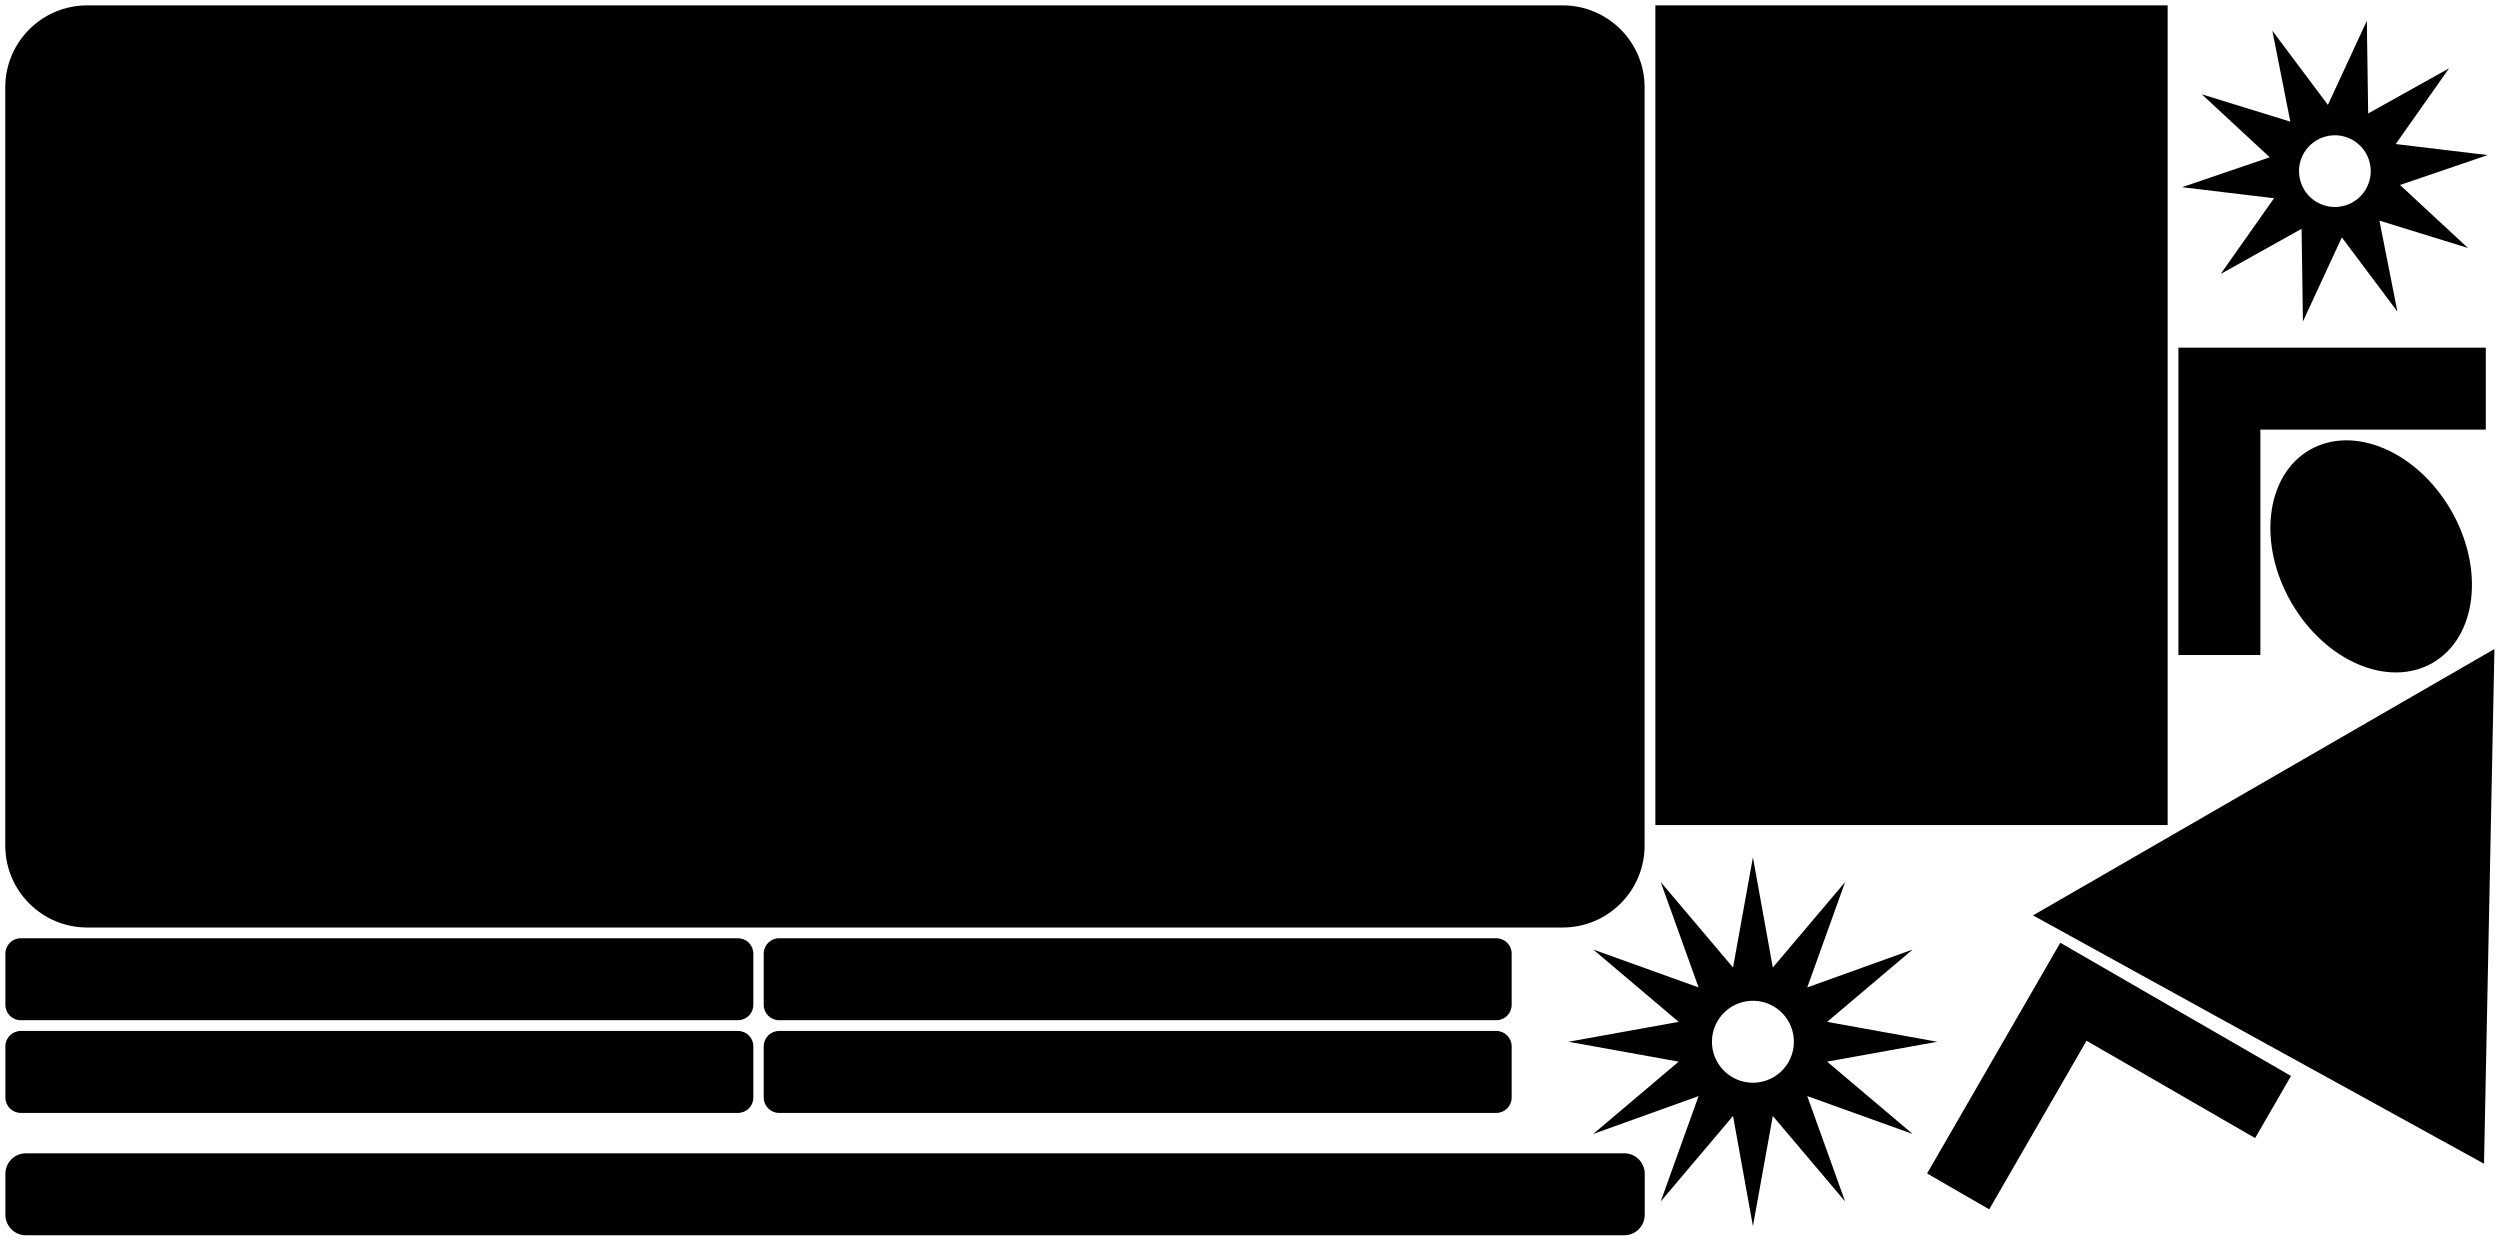
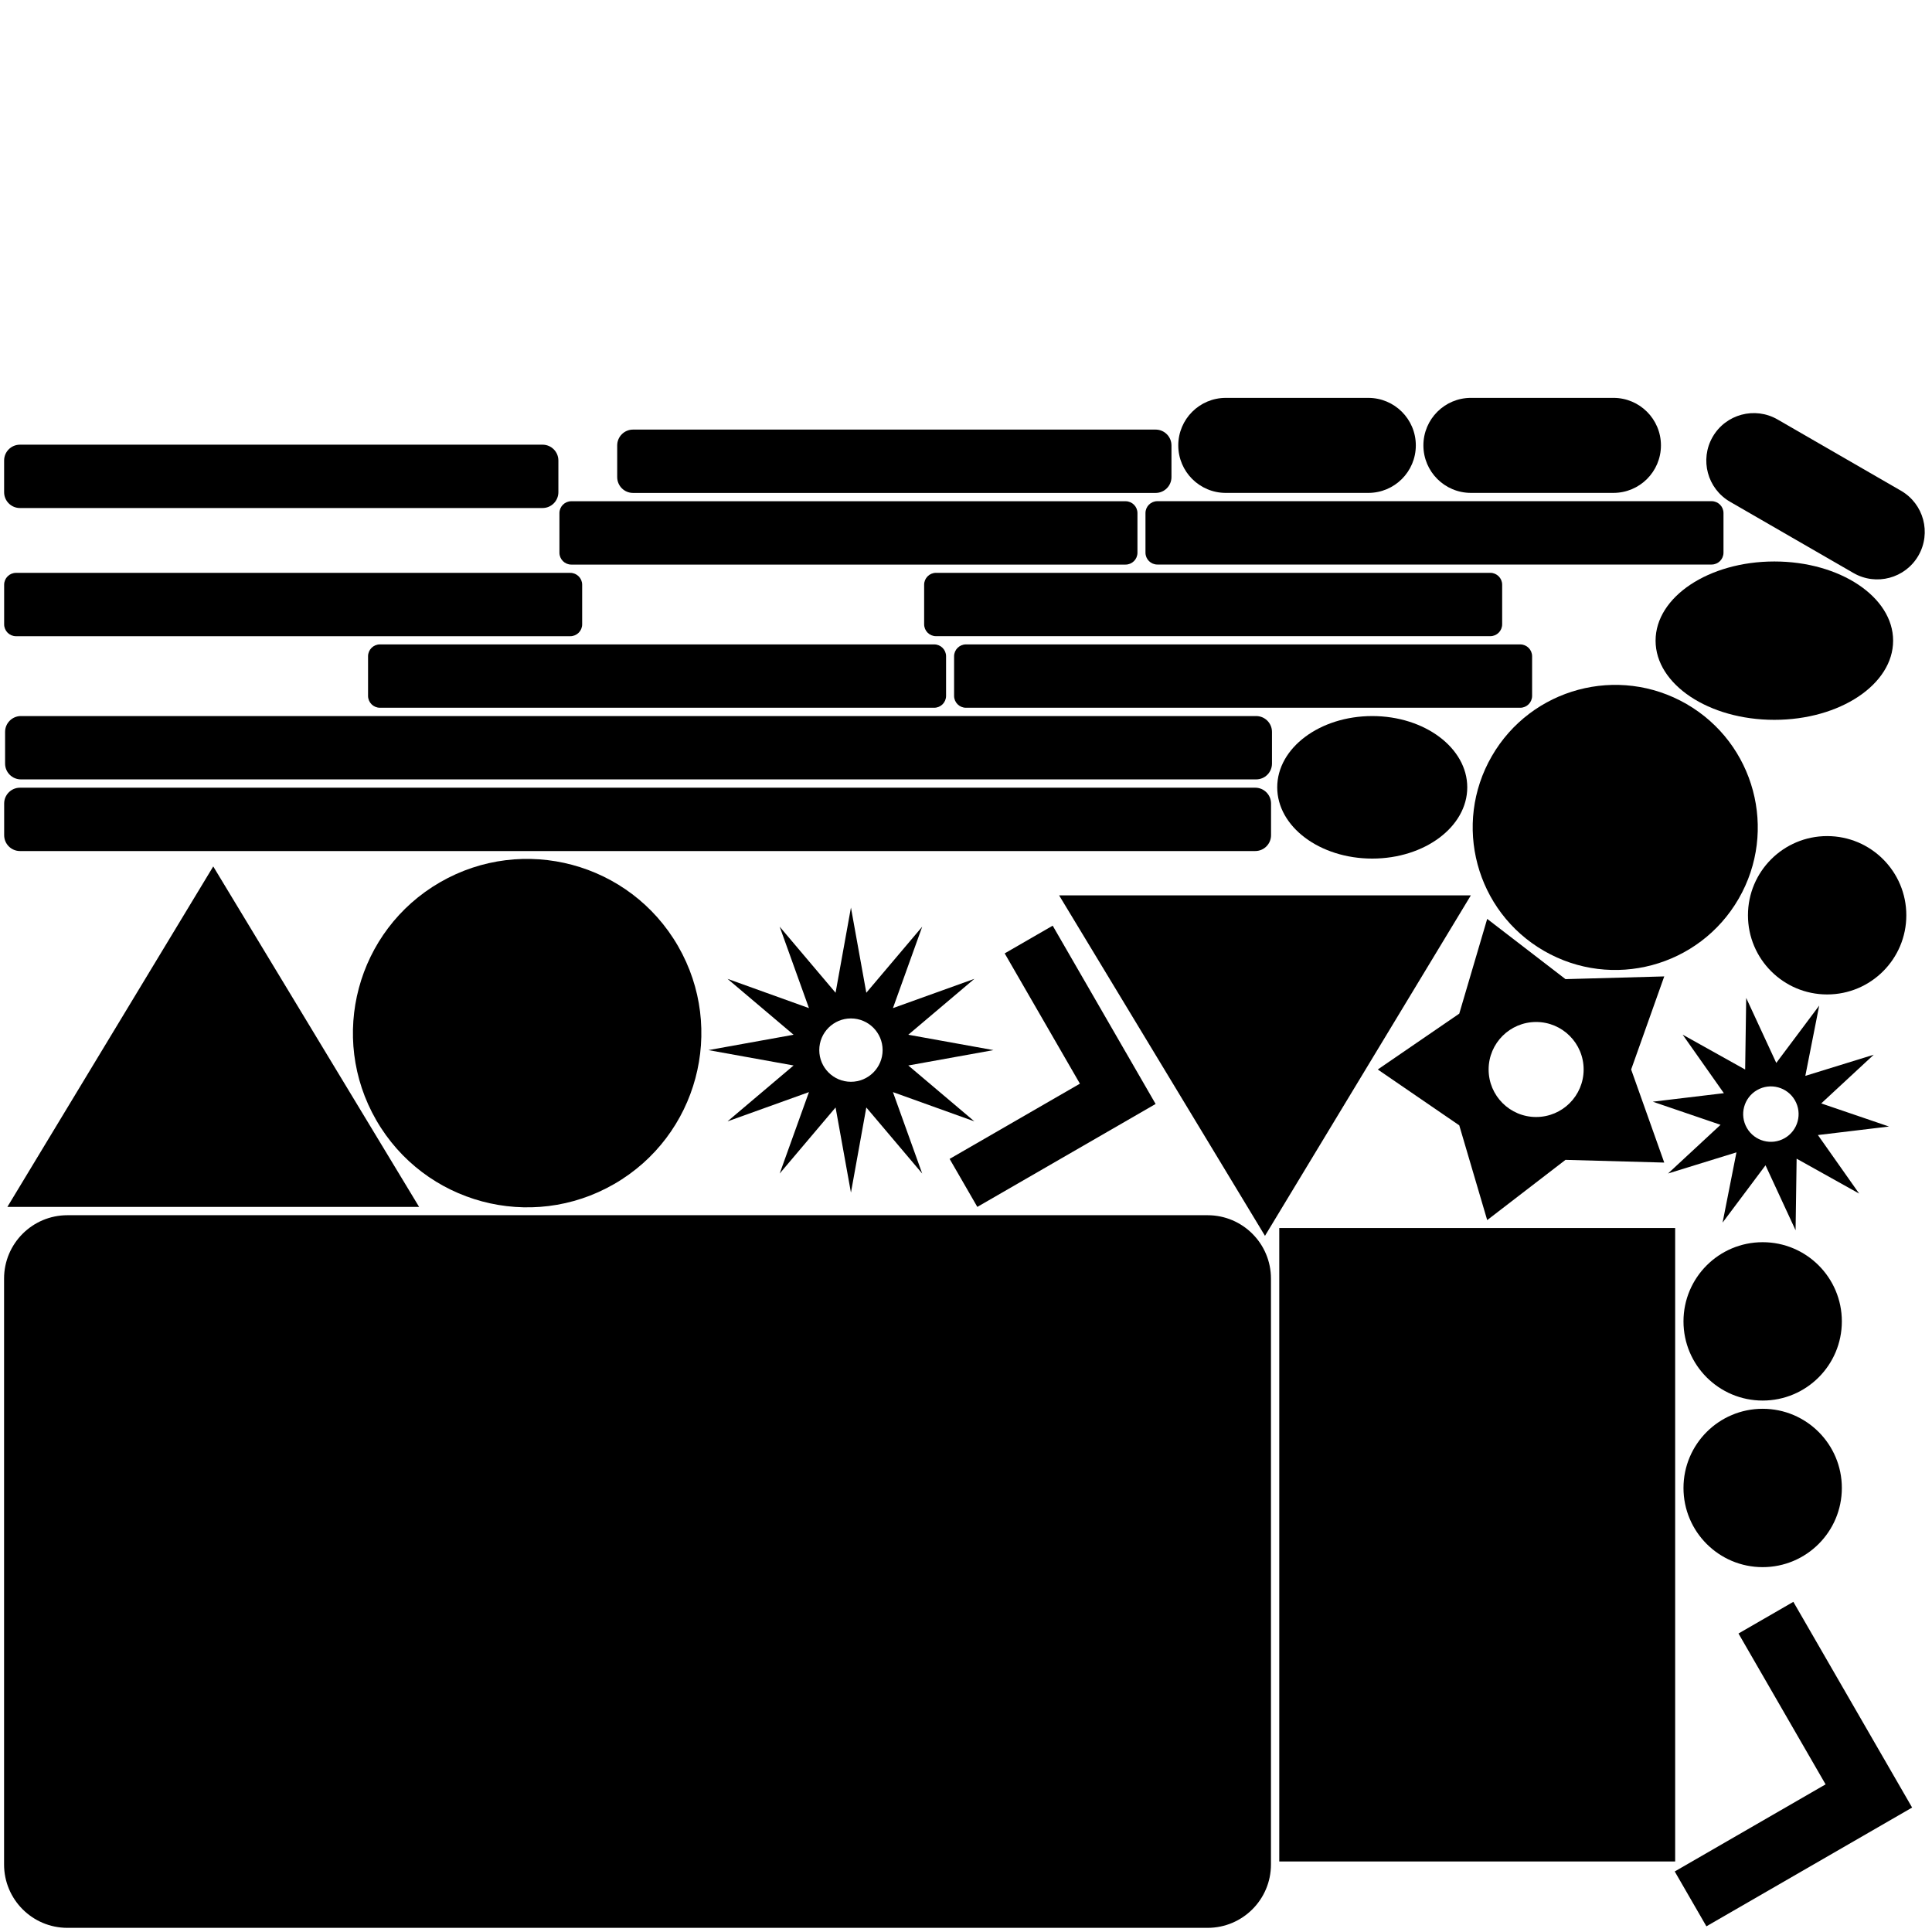
- <svg viewBox="0 0 2440 1220" width="2440" height="1220">
-   <path d="M 80,0 L 1520,0 A 80,80 0 0,1 1600,80 L 1600,820 A 80,80 0 0,1 1520,900 L 80,900 A 80,80 0 0,1 0,820 L 0,80 A 80,80 0 0,1 80,0 Z" color="black" fill="black" stroke="none" transform="translate(5.138,5.250) rotate(0.000,79.835,-5.250)" />
-   <path d="M 0,0 L 800,0 L 800,500 L 0,500 Z M 60,60 L 280,60 L 280,180 L 60,180 Z M 520,60 L 740,60 L 740,180 L 520,180 Z M 60,320 L 280,320 L 280,440 L 60,440 Z M 520,320 L 740,320 L 740,440 L 520,440 Z" color="black" fill="black" stroke="none" transform="translate(2126.129,5.250) rotate(90.000,-5.250,-5.250)" />
-   <path d="M 0,430 L 520,430 L 260,0 Z M 225,240 A 25,25 0 0,0 175,240 A 25,25 0 0,0 225,240 Z M 345,240 A 25,25 0 0,0 295,240 A 25,25 0 0,0 345,240 Z M 285,150 A 25,25 0 0,0 235,150 A 25,25 0 0,0 285,150 Z" color="black" fill="black" stroke="none" transform="translate(2449.310,188.969) rotate(150.000,-9.310,435.250)" />
-   <path d="M 180,0 L 72.444,19.411 L 155.885,90 L 53.033,53.033 L 90,155.885 L 19.411,72.444 L 1.10218211923E-14,180 L -19.411,72.444 L -90,155.885 L -53.033,53.033 L -155.885,90 L -72.444,19.411 L -180,2.20436423847E-14 L -72.444,-19.411 L -155.885,-90 L -53.033,-53.033 L -90,-155.885 L -19.411,-72.444 L -3.3065463577E-14,-180 L 19.411,-72.444 L 90,-155.885 L 53.033,-53.033 L 155.885,-90 L 72.444,-19.411 Z M 40,0 A 40,40 0 0,0 -40,0 A 40,40 0 0,0 40,0 Z" color="black" fill="black" stroke="none" transform="translate(1733.450,977.608) rotate(30.000,-84.341,-22.599)" />
-   <path d="M 20,0 L 1580,0 A 20,20 0 0,1 1600,20 L 1600,60 A 20,20 0 0,1 1580,80 L 20,80 A 20,20 0 0,1 0,60 L 0,20 A 20,20 0 0,1 20,0 Z" color="black" fill="black" stroke="none" transform="translate(5.258,1125.623) rotate(0.000,19.675,-5.250)" />
-   <path d="M 150,0 L 61.819,20.086 L 121.353,88.168 L 38.206,52.586 L 46.353,142.658 L 3.98010209723E-15,65 L -46.353,142.658 L -38.206,52.586 L -121.353,88.168 L -61.819,20.086 L -150,1.83697019872E-14 L -61.819,-20.086 L -121.353,-88.168 L -38.206,-52.586 L -46.353,-142.658 L -1.19403062917E-14,-65 L 46.353,-142.658 L 38.206,-52.586 L 121.353,-88.168 L 61.819,-20.086 Z M 35,0 A 35,35 0 0,0 -35,0 A 35,35 0 0,0 35,0 Z" color="black" fill="black" stroke="none" transform="translate(2300.052,134.364) rotate(30.000,-71.561,-23.252)" />
-   <path d="M 0,0 L 300,0 L 300,80 L 80,80 L 80,300 L 0,300 Z" color="black" fill="black" stroke="none" transform="translate(2126.129,339.308) rotate(0.000,-5.250,-5.250)" />
-   <path d="M 0,0 L 260,0 L 260,70 L 70,70 L 70,260 L 0,260 Z" color="black" fill="black" stroke="none" transform="translate(2014.175,918.223) rotate(30.000,-5.250,-5.250)" />
-   <path d="M 15,0 L 65,0 A 15,15 0 0,1 80,15 L 80,715 A 15,15 0 0,1 65,730 L 15,730 A 15,15 0 0,1 0,715 L 0,15 A 15,15 0 0,1 15,0 Z" color="black" fill="black" stroke="none" transform="translate(-14.349,986.648) rotate(270.000,14.349,-5.257)" />
-   <path d="M 15,0 L 65,0 A 15,15 0 0,1 80,15 L 80,715 A 15,15 0 0,1 65,730 L 15,730 A 15,15 0 0,1 0,715 L 0,15 A 15,15 0 0,1 15,0 Z" color="black" fill="black" stroke="none" transform="translate(-14.349,1077.120) rotate(270.000,14.349,-5.257)" />
-   <path d="M 15,0 L 65,0 A 15,15 0 0,1 80,15 L 80,715 A 15,15 0 0,1 65,730 L 15,730 A 15,15 0 0,1 0,715 L 0,15 A 15,15 0 0,1 15,0 Z" color="black" fill="black" stroke="none" transform="translate(725.780,986.640) rotate(270.000,14.349,-5.257)" />
-   <path d="M 15,0 L 65,0 A 15,15 0 0,1 80,15 L 80,715 A 15,15 0 0,1 65,730 L 15,730 A 15,15 0 0,1 0,715 L 0,15 A 15,15 0 0,1 15,0 Z" color="black" fill="black" stroke="none" transform="translate(725.780,1077.112) rotate(270.000,14.349,-5.257)" />
-   <path d="M 120,0 A 120,90 0 0,1 7.34788079488E-15,90 A 120,90 0 0,1 -120,1.10218211923E-14 A 120,90 0 0,1 -2.20436423847E-14,-90 A 120,90 0 0,1 120,-2.20436423847E-14 Z" color="black" fill="black" stroke="none" transform="translate(2126.350,434.547) rotate(240.000,125.273,0.000)" />
+ <svg viewBox="0 0 2440 2440" width="2440" height="2440">
+   <path d="M 80,0 L 1520,0 A 80,80 0 0,1 1600,80 L 1600,820 A 80,80 0 0,1 1520,900 L 80,900 A 80,80 0 0,1 0,820 L 0,80 A 80,80 0 0,1 80,0 Z" color="black" fill="black" stroke="none" transform="translate(5.138,1534.750) rotate(0.000,79.835,-5.250)" />
+   <path d="M 0,0 L 800,0 L 800,500 L 0,500 Z M 60,60 L 280,60 L 280,180 L 60,180 Z M 520,60 L 740,60 L 740,180 L 520,180 Z M 60,320 L 280,320 L 280,440 L 60,440 Z M 520,320 L 740,320 L 740,440 L 520,440 Z" color="black" fill="black" stroke="none" transform="translate(1615.630,2361.425) rotate(270.000,-5.250,-5.250)" />
+   <path d="M 0,430 L 520,430 L 260,0 Z M 225,240 A 25,25 0 0,0 175,240 A 25,25 0 0,0 225,240 Z M 345,240 A 25,25 0 0,0 295,240 A 25,25 0 0,0 345,240 Z M 285,150 A 25,25 0 0,0 235,150 A 25,25 0 0,0 285,150 Z" color="black" fill="black" stroke="none" transform="translate(1876.213,690.290) rotate(180.000,-9.310,435.250)" />
+   <path d="M 0,430 L 520,430 L 260,0 Z M 225,240 A 25,25 0 0,0 175,240 A 25,25 0 0,0 225,240 Z M 345,240 A 25,25 0 0,0 295,240 A 25,25 0 0,0 345,240 Z M 285,150 A 25,25 0 0,0 235,150 A 25,25 0 0,0 285,150 Z" color="black" fill="black" stroke="none" transform="translate(9.310,1094.250) rotate(0.000,-9.310,435.250)" />
+   <path d="M 220,0 A 220,220 0 0,0 -220,0 A 220,220 0 0,0 220,0 Z M 120,0 A 120,120 0 0,0 -120,0 A 120,120 0 0,0 120,0 Z" color="black" fill="black" stroke="none" transform="translate(327.857,1109.691) rotate(240.000,225.265,-0.000)" />
+   <path d="M 180,0 L 72.444,19.411 L 155.885,90 L 53.033,53.033 L 90,155.885 L 19.411,72.444 L 1.10218211923E-14,180 L -19.411,72.444 L -90,155.885 L -53.033,53.033 L -155.885,90 L -72.444,19.411 L -180,2.20436423847E-14 L -72.444,-19.411 L -155.885,-90 L -53.033,-53.033 L -90,-155.885 L -19.411,-72.444 L -3.3065463577E-14,-180 L 19.411,-72.444 L 90,-155.885 L 53.033,-53.033 L 155.885,-90 L 72.444,-19.411 Z M 40,0 A 40,40 0 0,0 -40,0 A 40,40 0 0,0 40,0 Z" color="black" fill="black" stroke="none" transform="translate(1074.693,1326.227) rotate(0.000,-84.341,-22.599)" />
+   <path d="M 200,0 L 97.082,70.534 L 61.803,190.211 L -37.082,114.127 L -161.803,117.557 L -120,1.46957615898E-14 L -161.803,-117.557 L -37.082,-114.127 L 61.803,-190.211 L 97.082,-70.534 Z M 60,0 A 60,60 0 0,0 -60,0 A 60,60 0 0,0 60,0 Z" color="black" fill="black" stroke="none" transform="translate(1521.468,1350.708) rotate(180.000,209.287,-0.000)" />
+   <path d="M 20,0 L 1580,0 A 20,20 0 0,1 1600,20 L 1600,60 A 20,20 0 0,1 1580,80 L 20,80 A 20,20 0 0,1 0,60 L 0,20 A 20,20 0 0,1 20,0 Z" color="black" fill="black" stroke="none" transform="translate(5.258,994.813) rotate(0.000,19.675,-5.250)" />
+   <path d="M 20,0 L 1580,0 A 20,20 0 0,1 1600,20 L 1600,60 A 20,20 0 0,1 1580,80 L 20,80 A 20,20 0 0,1 0,60 L 0,20 A 20,20 0 0,1 20,0 Z" color="black" fill="black" stroke="none" transform="translate(6.432,904.333) rotate(0.000,19.675,-5.250)" />
+   <path d="M 180,0 A 180,180 0 0,0 -180,0 A 180,180 0 0,0 180,0 Z M 90,0 A 90,90 0 0,0 -90,0 A 90,90 0 0,0 90,0 Z" color="black" fill="black" stroke="none" transform="translate(1762.049,1205.440) rotate(120.000,185.265,0.000)" />
+   <path d="M 150,0 L 61.819,20.086 L 121.353,88.168 L 38.206,52.586 L 46.353,142.658 L 3.98010209723E-15,65 L -46.353,142.658 L -38.206,52.586 L -121.353,88.168 L -61.819,20.086 L -150,1.83697019872E-14 L -61.819,-20.086 L -121.353,-88.168 L -38.206,-52.586 L -46.353,-142.658 L -1.19403062917E-14,-65 L 46.353,-142.658 L 38.206,-52.586 L 121.353,-88.168 L 61.819,-20.086 Z M 35,0 A 35,35 0 0,0 -35,0 A 35,35 0 0,0 35,0 Z" color="black" fill="black" stroke="none" transform="translate(2381.690,1414.663) rotate(150.000,-71.561,-23.252)" />
+   <path d="M 0,0 L 300,0 L 300,80 L 80,80 L 80,300 L 0,300 Z" color="black" fill="black" stroke="none" transform="translate(2427.314,2290.000) rotate(150.000,-5.250,-5.250)" />
+   <path d="M 0,0 L 260,0 L 260,70 L 70,70 L 70,260 L 0,260 Z" color="black" fill="black" stroke="none" transform="translate(1471.901,1401.412) rotate(150.000,-5.250,-5.250)" />
+   <path d="M 15,0 L 65,0 A 15,15 0 0,1 80,15 L 80,715 A 15,15 0 0,1 65,730 L 15,730 A 15,15 0 0,1 0,715 L 0,15 A 15,15 0 0,1 15,0 Z" color="black" fill="black" stroke="none" transform="translate(1185.353,884.756) rotate(270.000,14.349,-5.257)" />
+   <path d="M 15,0 L 65,0 A 15,15 0 0,1 80,15 L 80,715 A 15,15 0 0,1 65,730 L 15,730 A 15,15 0 0,1 0,715 L 0,15 A 15,15 0 0,1 15,0 Z" color="black" fill="black" stroke="none" transform="translate(445.223,884.747) rotate(270.000,14.349,-5.257)" />
+   <path d="M 15,0 L 65,0 A 15,15 0 0,1 80,15 L 80,715 A 15,15 0 0,1 65,730 L 15,730 A 15,15 0 0,1 0,715 L 0,15 A 15,15 0 0,1 15,0 Z" color="black" fill="black" stroke="none" transform="translate(726.141,743.099) rotate(90.000,14.349,-5.257)" />
+   <path d="M 15,0 L 65,0 A 15,15 0 0,1 80,15 L 80,715 A 15,15 0 0,1 65,730 L 15,730 A 15,15 0 0,1 0,715 L 0,15 A 15,15 0 0,1 15,0 Z" color="black" fill="black" stroke="none" transform="translate(1888.047,743.055) rotate(90.000,14.349,-5.257)" />
+   <path d="M 15,0 L 65,0 A 15,15 0 0,1 80,15 L 80,715 A 15,15 0 0,1 65,730 L 15,730 A 15,15 0 0,1 0,715 L 0,15 A 15,15 0 0,1 15,0 Z" color="black" fill="black" stroke="none" transform="translate(1427.442,652.641) rotate(90.000,14.349,-5.257)" />
+   <path d="M 15,0 L 65,0 A 15,15 0 0,1 80,15 L 80,715 A 15,15 0 0,1 65,730 L 15,730 A 15,15 0 0,1 0,715 L 0,15 A 15,15 0 0,1 15,0 Z" color="black" fill="black" stroke="none" transform="translate(2167.572,652.573) rotate(90.000,14.349,-5.257)" />
+   <path d="M 150,0 A 150,100 0 0,1 9.18485099361E-15,100 A 150,100 0 0,1 -150,1.22464679915E-14 A 150,100 0 0,1 -2.75545529808E-14,-100 A 150,100 0 0,1 150,-2.44929359829E-14 Z" color="black" fill="black" stroke="none" transform="translate(1930.335,809.113) rotate(180.000,155.281,0.000)" />
+   <path d="M 20,0 L 680,0 A 20,20 0 0,1 700,20 L 700,60 A 20,20 0 0,1 680,80 L 20,80 A 20,20 0 0,1 0,60 L 0,20 A 20,20 0 0,1 20,0 Z" color="black" fill="black" stroke="none" transform="translate(665.852,652.103) rotate(180.000,19.675,-5.250)" />
+   <path d="M 20,0 L 680,0 A 20,20 0 0,1 700,20 L 700,60 A 20,20 0 0,1 680,80 L 20,80 A 20,20 0 0,1 0,60 L 0,20 A 20,20 0 0,1 20,0 Z" color="black" fill="black" stroke="none" transform="translate(779.489,542.544) rotate(0.000,19.675,-5.250)" />
+   <path d="M 120,0 A 120,90 0 0,1 7.34788079488E-15,90 A 120,90 0 0,1 -120,1.10218211923E-14 A 120,90 0 0,1 -2.20436423847E-14,-90 A 120,90 0 0,1 120,-2.20436423847E-14 Z" color="black" fill="black" stroke="none" transform="translate(1482.514,994.339) rotate(180.000,125.273,0.000)" />
+   <path d="M 100,0 A 100,100 0 0,1 6.12323399574E-15,100 A 100,100 0 0,1 -100,1.22464679915E-14 A 100,100 0 0,1 -1.83697019872E-14,-100 A 100,100 0 0,1 100,-2.44929359829E-14 Z" color="black" fill="black" stroke="none" transform="translate(443.251,1303.551) rotate(180.000,105.264,-0.000)" />
+   <path d="M 100,0 A 100,100 0 0,1 6.12323399574E-15,100 A 100,100 0 0,1 -100,1.22464679915E-14 A 100,100 0 0,1 -1.83697019872E-14,-100 A 100,100 0 0,1 100,-2.44929359829E-14 Z" color="black" fill="black" stroke="none" transform="translate(2015.615,1668.821) rotate(180.000,105.264,-0.000)" />
+   <path d="M 100,0 A 100,100 0 0,1 6.12323399574E-15,100 A 100,100 0 0,1 -100,1.22464679915E-14 A 100,100 0 0,1 -1.83697019872E-14,-100 A 100,100 0 0,1 100,-2.44929359829E-14 Z" color="black" fill="black" stroke="none" transform="translate(2015.615,1879.206) rotate(180.000,105.264,-0.000)" />
+   <path d="M 100,0 A 100,100 0 0,1 6.12323399574E-15,100 A 100,100 0 0,1 -100,1.22464679915E-14 A 100,100 0 0,1 -1.83697019872E-14,-100 A 100,100 0 0,1 100,-2.44929359829E-14 Z" color="black" fill="black" stroke="none" transform="translate(2097.043,1155.929) rotate(180.000,105.264,-0.000)" />
+   <path d="M 60,0 L 240,0 A 60,60 0 0,1 300,60 L 300,60 A 60,60 0 0,1 240,120 L 60,120 A 60,60 0 0,1 0,60 L 0,60 A 60,60 0 0,1 60,0 Z" color="black" fill="black" stroke="none" transform="translate(2187.625,530.330) rotate(30.000,59.704,-5.250)" />
+   <path d="M 60,0 L 240,0 A 60,60 0 0,1 300,60 L 300,60 A 60,60 0 0,1 240,120 L 60,120 A 60,60 0 0,1 0,60 L 0,60 A 60,60 0 0,1 60,0 Z" color="black" fill="black" stroke="none" transform="translate(1488.092,502.501) rotate(0.000,59.704,-5.250)" />
+   <path d="M 60,0 L 240,0 A 60,60 0 0,1 300,60 L 300,60 A 60,60 0 0,1 240,120 L 60,120 A 60,60 0 0,1 0,60 L 0,60 A 60,60 0 0,1 60,0 Z" color="black" fill="black" stroke="none" transform="translate(1797.671,502.490) rotate(0.000,59.704,-5.250)" />
</svg>
